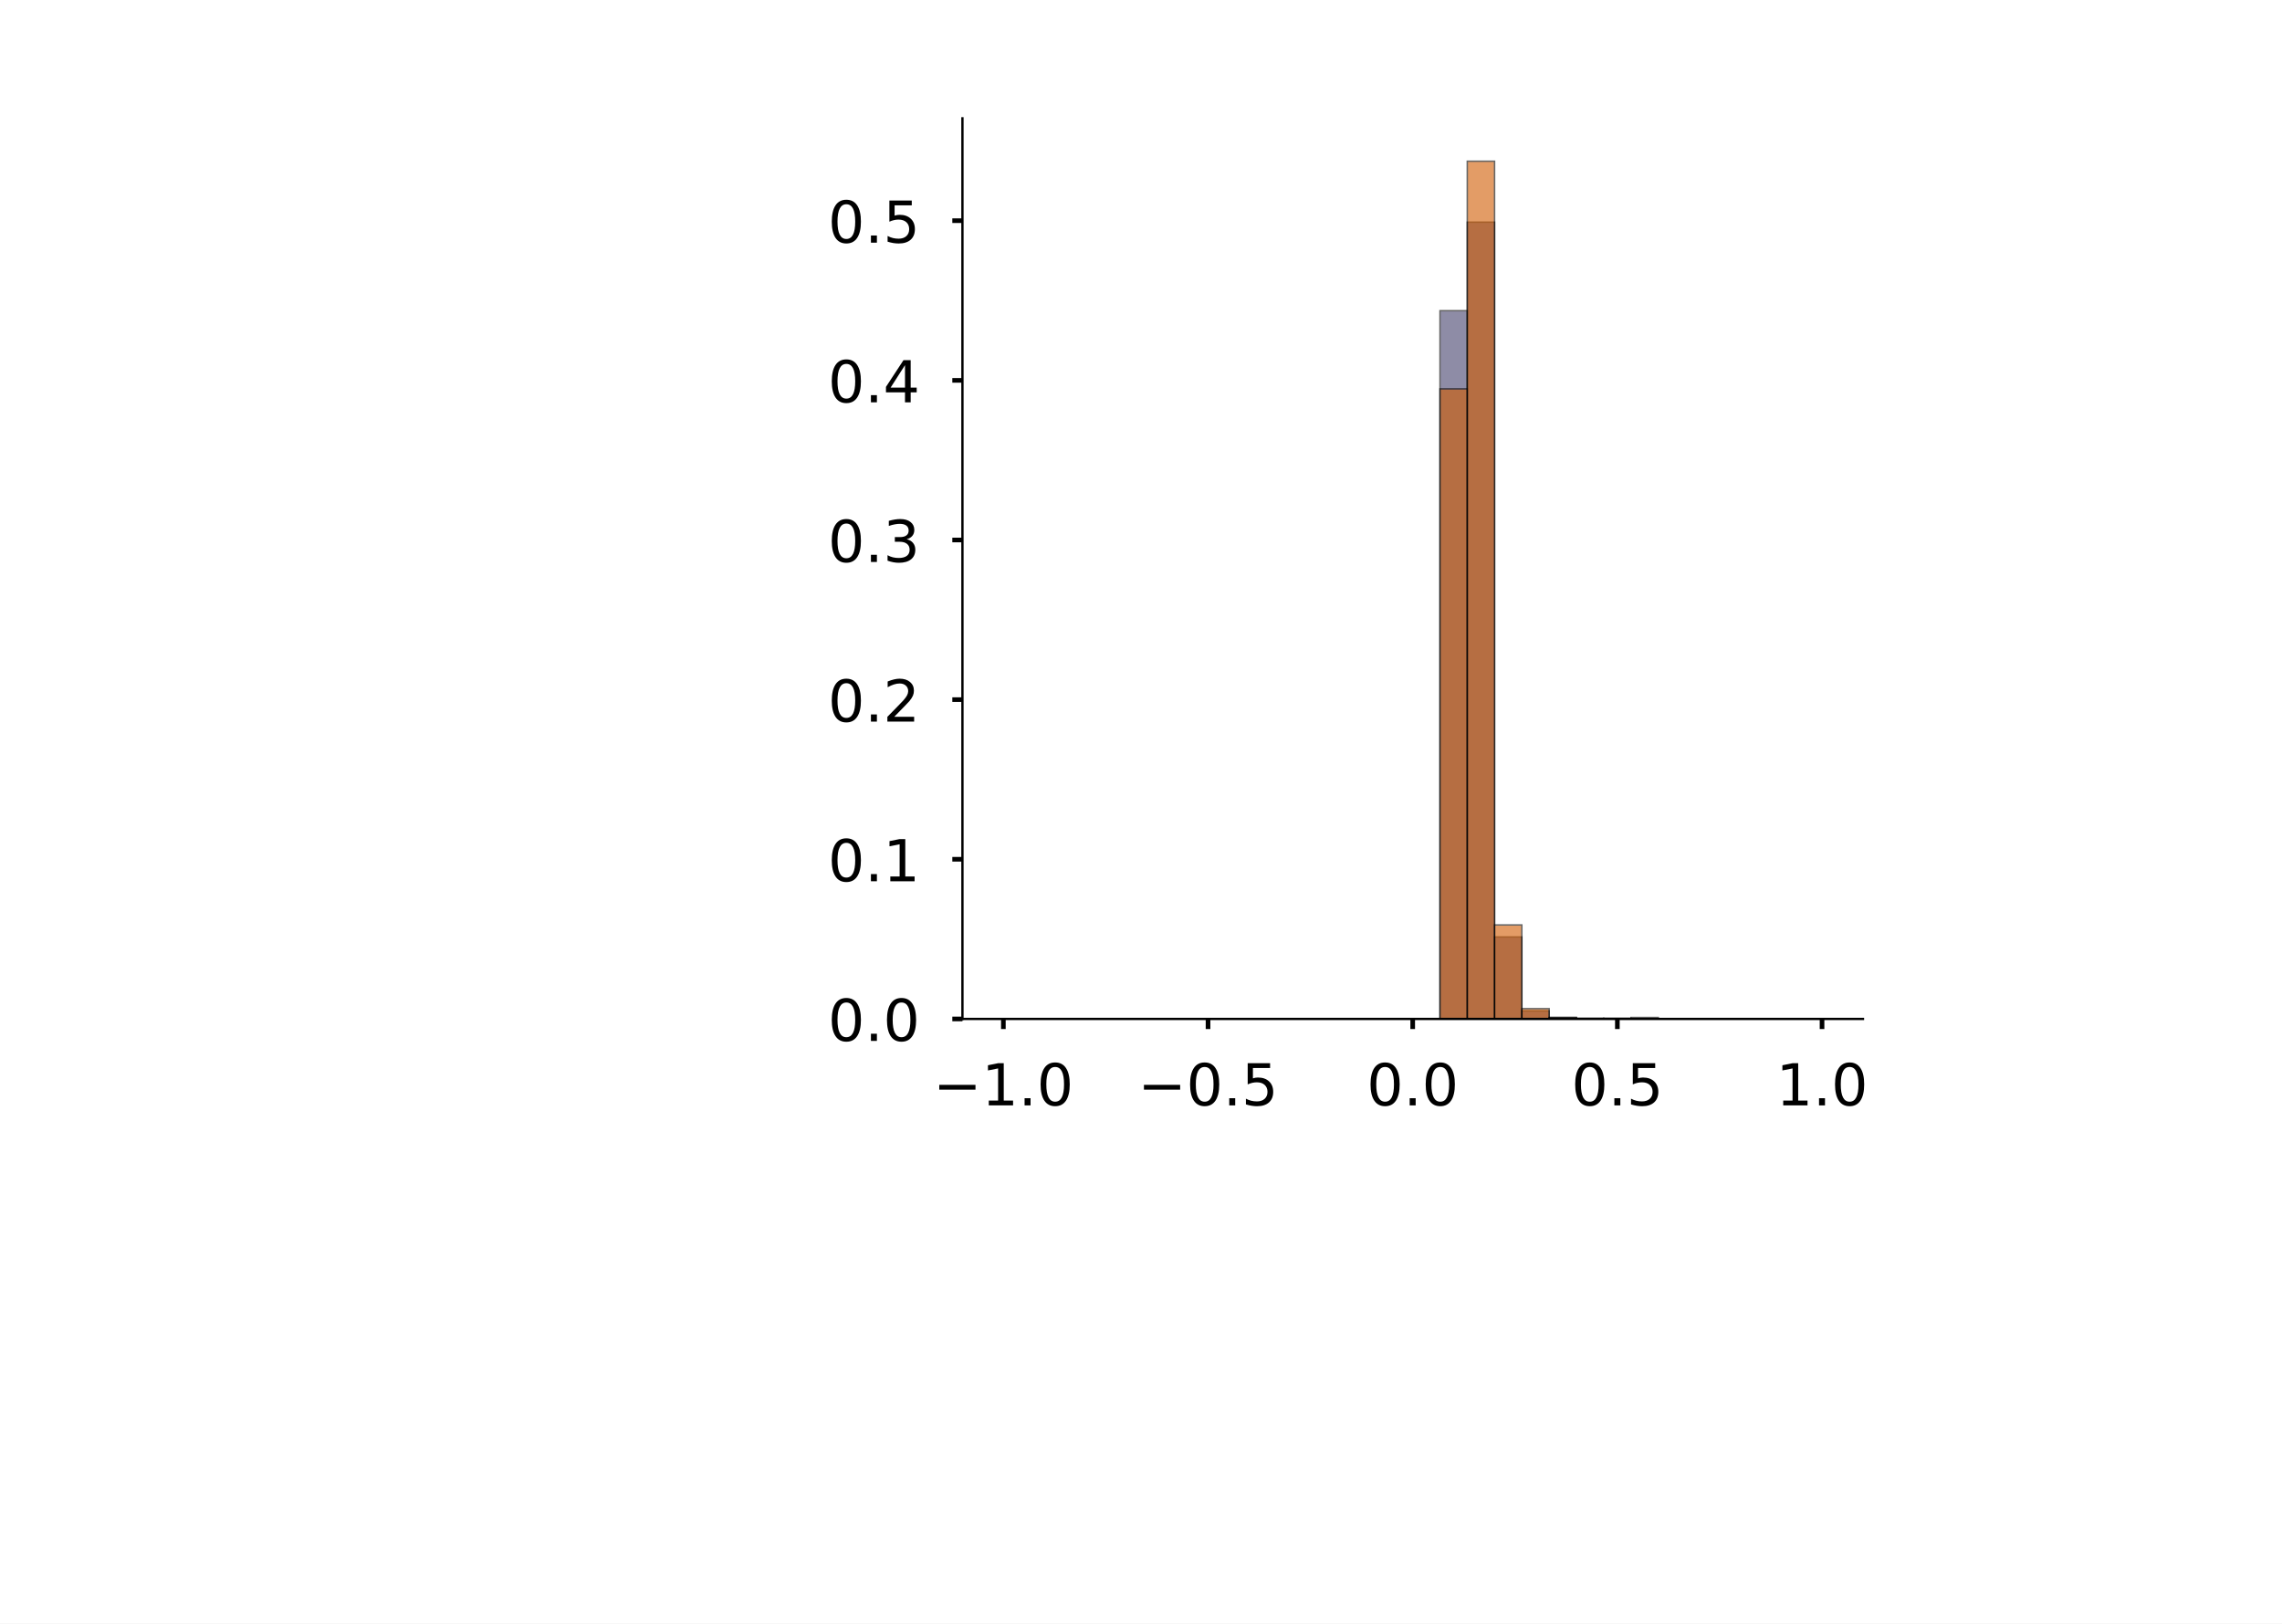
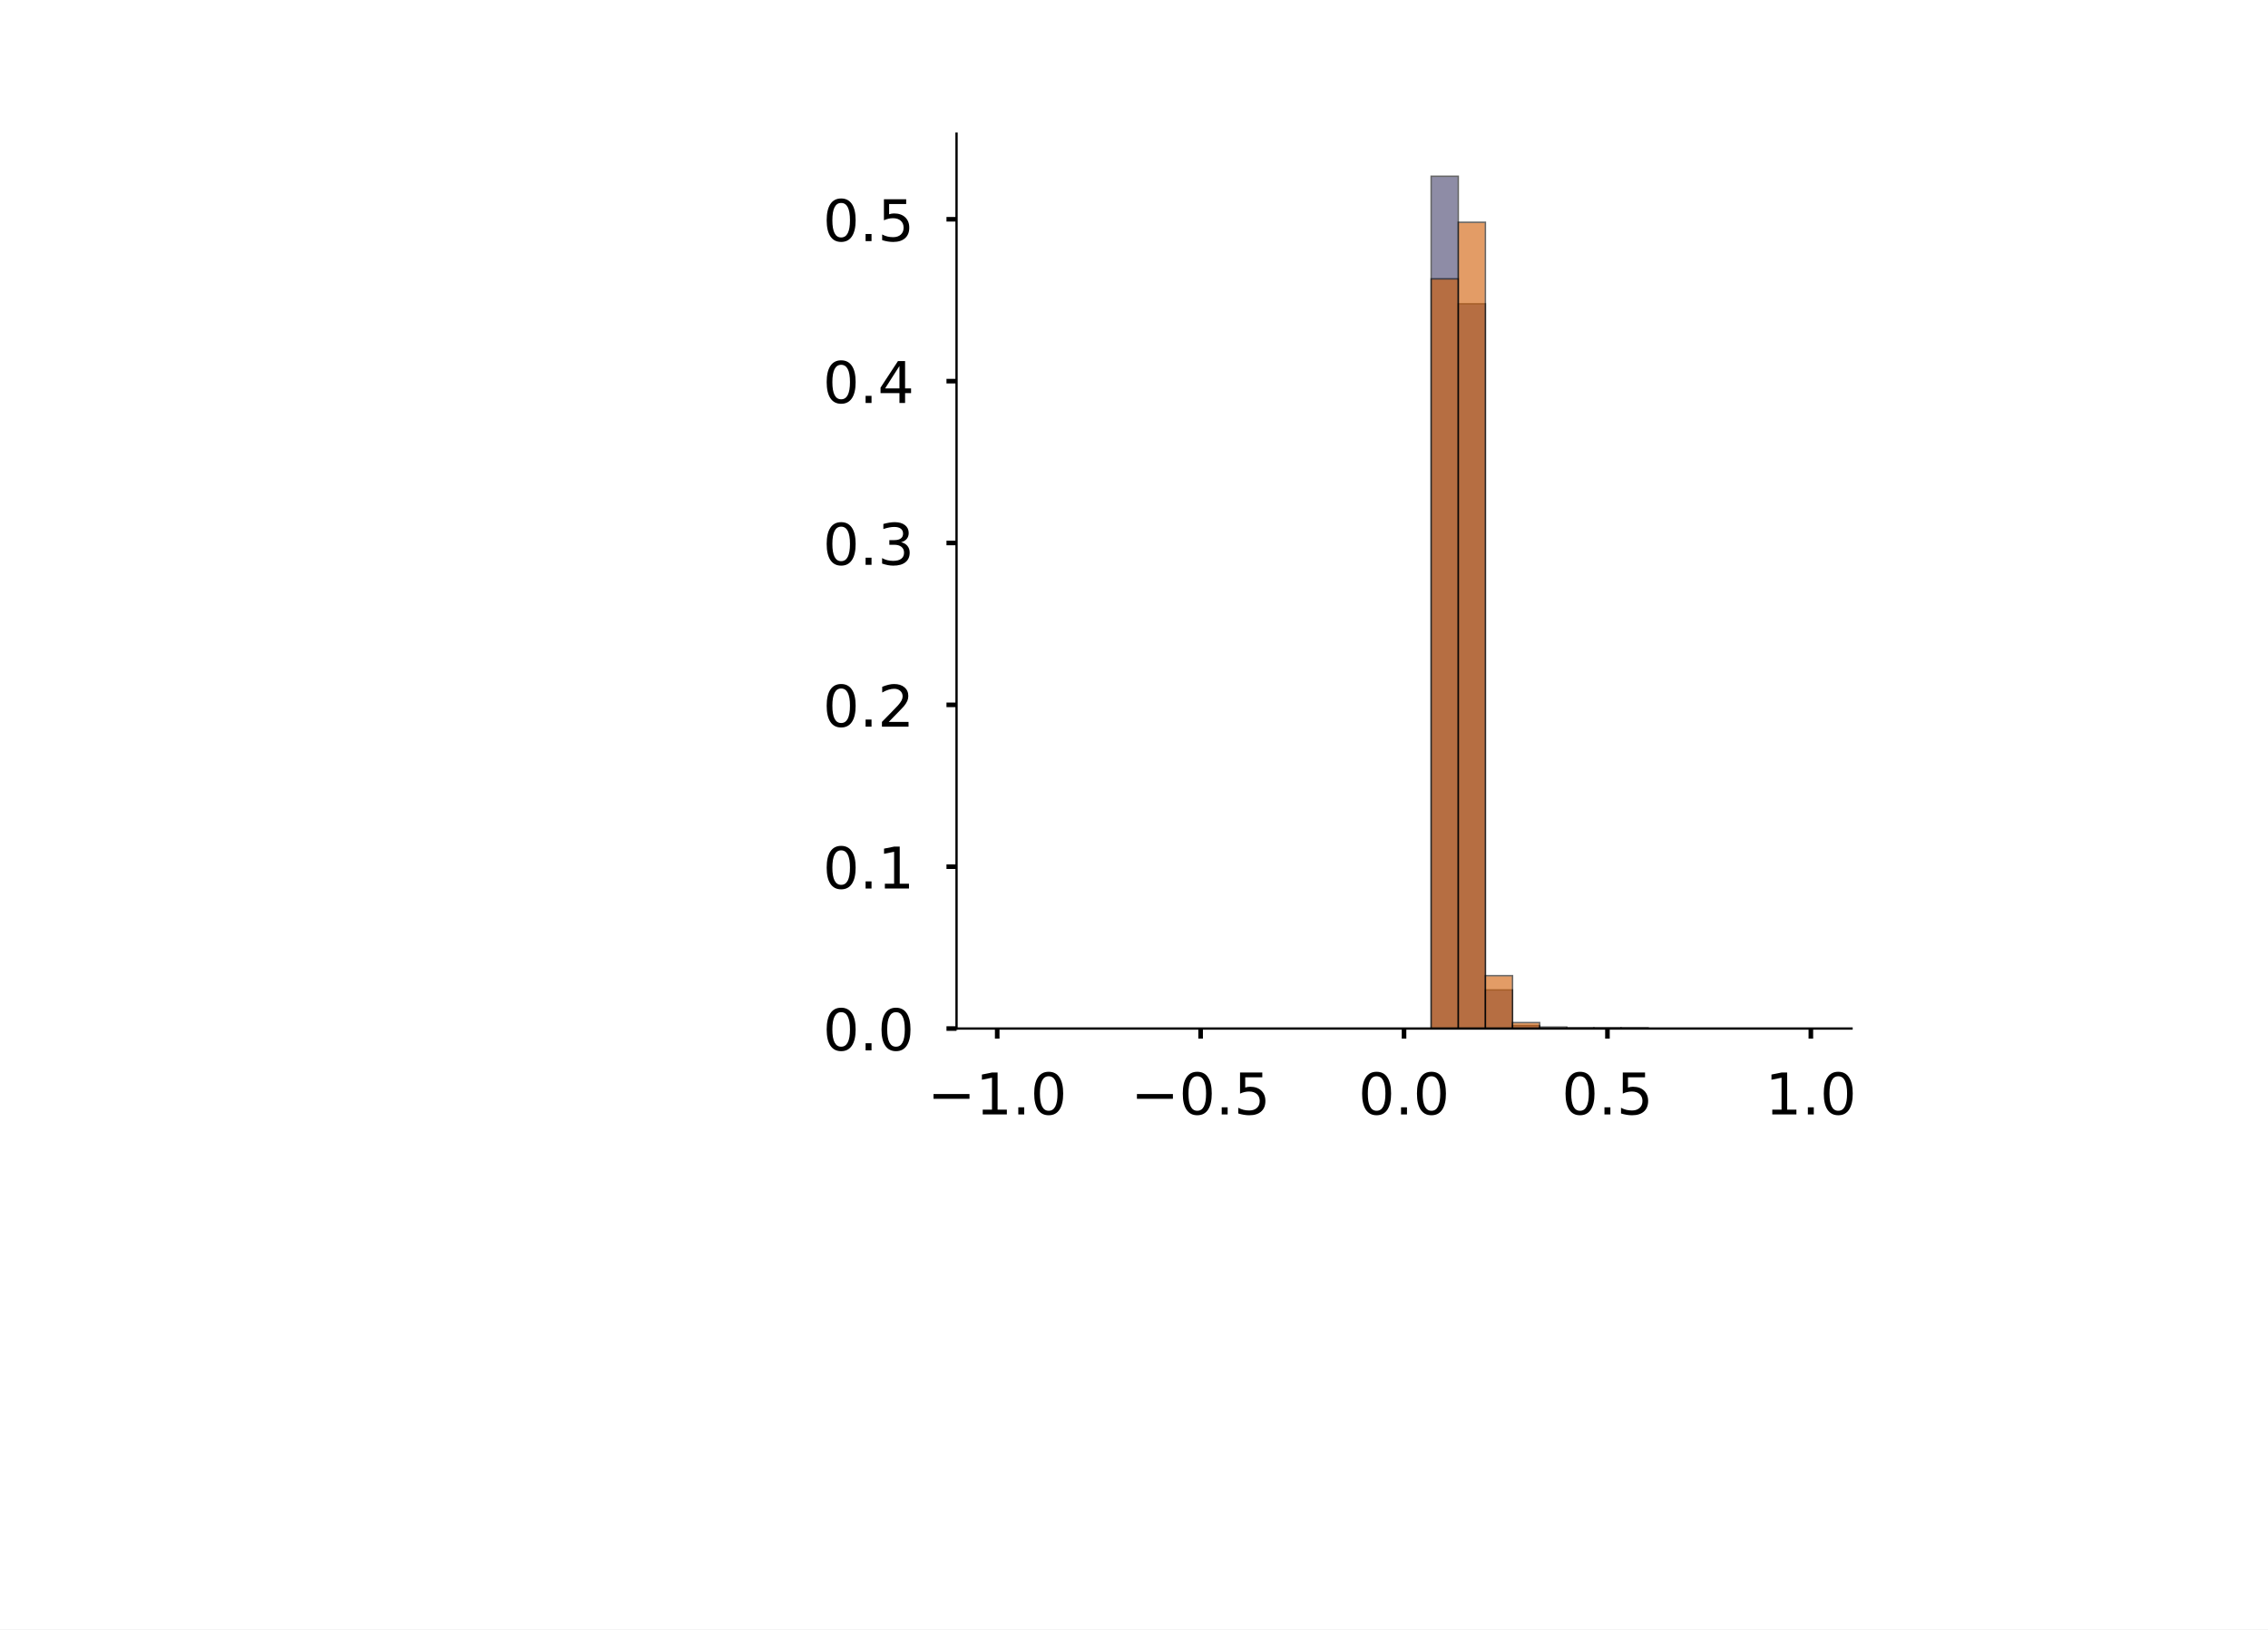
- <svg xmlns="http://www.w3.org/2000/svg" xmlns:xlink="http://www.w3.org/1999/xlink" height="561.46pt" version="1.1" viewBox="0 0 789.209 561.46" width="789.209pt">
+ <svg xmlns="http://www.w3.org/2000/svg" xmlns:xlink="http://www.w3.org/1999/xlink" height="567.057pt" version="1.1" viewBox="0 0 789.209 567.057" width="789.209pt">
  <defs>
    <style type="text/css">
*{stroke-linecap:butt;stroke-linejoin:round;}
  </style>
  </defs>
  <g id="figure_1">
    <g id="patch_1">
-       <path d="M 0 561.46  L 789.209 561.46  L 789.209 -0  L 0 -0  z " style="fill:#ffffff;" />
+       <path d="M 0 567.057  L 789.209 567.057  L 789.209 0  L 0 0  z " style="fill:#ffffff;" />
    </g>
    <g id="axes_1">
      <g id="patch_2">
-         <path d="M 332.85 352.36  L 644.29 352.36  L 644.29 40.92  L 332.85 40.92  z " style="fill:#ffffff;" />
+         <path d="M 332.85 357.957  L 644.29 357.957  L 644.29 46.517  L 332.85 46.517  z " style="fill:#ffffff;" />
      </g>
      <g id="patch_3">
-         <path clip-path="url(#p5140c2d9c1)" d="M 347.006 352.36  L 356.444 352.36  L 356.444 352.36  L 347.006 352.36  z " style="fill:#43406b;opacity:0.6;stroke:#000000;stroke-linejoin:miter;stroke-width:0.5;" />
+         <path clip-path="url(#p8afbcb31e1)" d="M 347.006 357.957  L 356.444 357.957  L 356.444 357.957  L 347.006 357.957  z " style="fill:#43406b;opacity:0.6;stroke:#000000;stroke-linejoin:miter;stroke-width:0.5;" />
      </g>
      <g id="patch_4">
-         <path clip-path="url(#p5140c2d9c1)" d="M 356.444 352.36  L 365.882 352.36  L 365.882 352.36  L 356.444 352.36  z " style="fill:#43406b;opacity:0.6;stroke:#000000;stroke-linejoin:miter;stroke-width:0.5;" />
+         <path clip-path="url(#p8afbcb31e1)" d="M 356.444 357.957  L 365.882 357.957  L 365.882 357.957  L 356.444 357.957  z " style="fill:#43406b;opacity:0.6;stroke:#000000;stroke-linejoin:miter;stroke-width:0.5;" />
      </g>
      <g id="patch_5">
-         <path clip-path="url(#p5140c2d9c1)" d="M 365.882 352.36  L 375.319 352.36  L 375.319 352.36  L 365.882 352.36  z " style="fill:#43406b;opacity:0.6;stroke:#000000;stroke-linejoin:miter;stroke-width:0.5;" />
+         <path clip-path="url(#p8afbcb31e1)" d="M 365.882 357.957  L 375.319 357.957  L 375.319 357.957  L 365.882 357.957  z " style="fill:#43406b;opacity:0.6;stroke:#000000;stroke-linejoin:miter;stroke-width:0.5;" />
      </g>
      <g id="patch_6">
-         <path clip-path="url(#p5140c2d9c1)" d="M 375.319 352.36  L 384.757 352.36  L 384.757 352.36  L 375.319 352.36  z " style="fill:#43406b;opacity:0.6;stroke:#000000;stroke-linejoin:miter;stroke-width:0.5;" />
+         <path clip-path="url(#p8afbcb31e1)" d="M 375.319 357.957  L 384.757 357.957  L 384.757 357.957  L 375.319 357.957  z " style="fill:#43406b;opacity:0.6;stroke:#000000;stroke-linejoin:miter;stroke-width:0.5;" />
      </g>
      <g id="patch_7">
-         <path clip-path="url(#p5140c2d9c1)" d="M 384.757 352.36  L 394.194 352.36  L 394.194 352.36  L 384.757 352.36  z " style="fill:#43406b;opacity:0.6;stroke:#000000;stroke-linejoin:miter;stroke-width:0.5;" />
+         <path clip-path="url(#p8afbcb31e1)" d="M 384.757 357.957  L 394.194 357.957  L 394.194 357.957  L 384.757 357.957  z " style="fill:#43406b;opacity:0.6;stroke:#000000;stroke-linejoin:miter;stroke-width:0.5;" />
      </g>
      <g id="patch_8">
-         <path clip-path="url(#p5140c2d9c1)" d="M 394.194 352.36  L 403.632 352.36  L 403.632 352.36  L 394.194 352.36  z " style="fill:#43406b;opacity:0.6;stroke:#000000;stroke-linejoin:miter;stroke-width:0.5;" />
+         <path clip-path="url(#p8afbcb31e1)" d="M 394.194 357.957  L 403.632 357.957  L 403.632 357.957  L 394.194 357.957  z " style="fill:#43406b;opacity:0.6;stroke:#000000;stroke-linejoin:miter;stroke-width:0.5;" />
      </g>
      <g id="patch_9">
-         <path clip-path="url(#p5140c2d9c1)" d="M 403.632 352.36  L 413.069 352.36  L 413.069 352.36  L 403.632 352.36  z " style="fill:#43406b;opacity:0.6;stroke:#000000;stroke-linejoin:miter;stroke-width:0.5;" />
+         <path clip-path="url(#p8afbcb31e1)" d="M 403.632 357.957  L 413.069 357.957  L 413.069 357.957  L 403.632 357.957  z " style="fill:#43406b;opacity:0.6;stroke:#000000;stroke-linejoin:miter;stroke-width:0.5;" />
      </g>
      <g id="patch_10">
-         <path clip-path="url(#p5140c2d9c1)" d="M 413.069 352.36  L 422.507 352.36  L 422.507 352.36  L 413.069 352.36  z " style="fill:#43406b;opacity:0.6;stroke:#000000;stroke-linejoin:miter;stroke-width:0.5;" />
+         <path clip-path="url(#p8afbcb31e1)" d="M 413.069 357.957  L 422.507 357.957  L 422.507 357.957  L 413.069 357.957  z " style="fill:#43406b;opacity:0.6;stroke:#000000;stroke-linejoin:miter;stroke-width:0.5;" />
      </g>
      <g id="patch_11">
-         <path clip-path="url(#p5140c2d9c1)" d="M 422.507 352.36  L 431.945 352.36  L 431.945 352.36  L 422.507 352.36  z " style="fill:#43406b;opacity:0.6;stroke:#000000;stroke-linejoin:miter;stroke-width:0.5;" />
+         <path clip-path="url(#p8afbcb31e1)" d="M 422.507 357.957  L 431.945 357.957  L 431.945 357.957  L 422.507 357.957  z " style="fill:#43406b;opacity:0.6;stroke:#000000;stroke-linejoin:miter;stroke-width:0.5;" />
      </g>
      <g id="patch_12">
-         <path clip-path="url(#p5140c2d9c1)" d="M 431.945 352.36  L 441.382 352.36  L 441.382 352.36  L 431.945 352.36  z " style="fill:#43406b;opacity:0.6;stroke:#000000;stroke-linejoin:miter;stroke-width:0.5;" />
+         <path clip-path="url(#p8afbcb31e1)" d="M 431.945 357.957  L 441.382 357.957  L 441.382 357.957  L 431.945 357.957  z " style="fill:#43406b;opacity:0.6;stroke:#000000;stroke-linejoin:miter;stroke-width:0.5;" />
      </g>
      <g id="patch_13">
-         <path clip-path="url(#p5140c2d9c1)" d="M 441.382 352.36  L 450.82 352.36  L 450.82 352.36  L 441.382 352.36  z " style="fill:#43406b;opacity:0.6;stroke:#000000;stroke-linejoin:miter;stroke-width:0.5;" />
+         <path clip-path="url(#p8afbcb31e1)" d="M 441.382 357.957  L 450.82 357.957  L 450.82 357.957  L 441.382 357.957  z " style="fill:#43406b;opacity:0.6;stroke:#000000;stroke-linejoin:miter;stroke-width:0.5;" />
      </g>
      <g id="patch_14">
-         <path clip-path="url(#p5140c2d9c1)" d="M 450.82 352.36  L 460.257 352.36  L 460.257 352.36  L 450.82 352.36  z " style="fill:#43406b;opacity:0.6;stroke:#000000;stroke-linejoin:miter;stroke-width:0.5;" />
+         <path clip-path="url(#p8afbcb31e1)" d="M 450.82 357.957  L 460.257 357.957  L 460.257 357.957  L 450.82 357.957  z " style="fill:#43406b;opacity:0.6;stroke:#000000;stroke-linejoin:miter;stroke-width:0.5;" />
      </g>
      <g id="patch_15">
-         <path clip-path="url(#p5140c2d9c1)" d="M 460.257 352.36  L 469.695 352.36  L 469.695 352.36  L 460.257 352.36  z " style="fill:#43406b;opacity:0.6;stroke:#000000;stroke-linejoin:miter;stroke-width:0.5;" />
+         <path clip-path="url(#p8afbcb31e1)" d="M 460.257 357.957  L 469.695 357.957  L 469.695 357.957  L 460.257 357.957  z " style="fill:#43406b;opacity:0.6;stroke:#000000;stroke-linejoin:miter;stroke-width:0.5;" />
      </g>
      <g id="patch_16">
-         <path clip-path="url(#p5140c2d9c1)" d="M 469.695 352.36  L 479.132 352.36  L 479.132 352.36  L 469.695 352.36  z " style="fill:#43406b;opacity:0.6;stroke:#000000;stroke-linejoin:miter;stroke-width:0.5;" />
+         <path clip-path="url(#p8afbcb31e1)" d="M 469.695 357.957  L 479.132 357.957  L 479.132 357.957  L 469.695 357.957  z " style="fill:#43406b;opacity:0.6;stroke:#000000;stroke-linejoin:miter;stroke-width:0.5;" />
      </g>
      <g id="patch_17">
-         <path clip-path="url(#p5140c2d9c1)" d="M 479.132 352.36  L 488.57 352.36  L 488.57 352.36  L 479.132 352.36  z " style="fill:#43406b;opacity:0.6;stroke:#000000;stroke-linejoin:miter;stroke-width:0.5;" />
+         <path clip-path="url(#p8afbcb31e1)" d="M 479.132 357.957  L 488.57 357.957  L 488.57 357.957  L 479.132 357.957  z " style="fill:#43406b;opacity:0.6;stroke:#000000;stroke-linejoin:miter;stroke-width:0.5;" />
      </g>
      <g id="patch_18">
-         <path clip-path="url(#p5140c2d9c1)" d="M 488.57 352.36  L 498.008 352.36  L 498.008 352.36  L 488.57 352.36  z " style="fill:#43406b;opacity:0.6;stroke:#000000;stroke-linejoin:miter;stroke-width:0.5;" />
+         <path clip-path="url(#p8afbcb31e1)" d="M 488.57 357.957  L 498.008 357.957  L 498.008 357.957  L 488.57 357.957  z " style="fill:#43406b;opacity:0.6;stroke:#000000;stroke-linejoin:miter;stroke-width:0.5;" />
      </g>
      <g id="patch_19">
-         <path clip-path="url(#p5140c2d9c1)" d="M 498.008 352.36  L 507.445 352.36  L 507.445 107.441  L 498.008 107.441  z " style="fill:#43406b;opacity:0.6;stroke:#000000;stroke-linejoin:miter;stroke-width:0.5;" />
+         <path clip-path="url(#p8afbcb31e1)" d="M 498.008 357.957  L 507.445 357.957  L 507.445 61.348  L 498.008 61.348  z " style="fill:#43406b;opacity:0.6;stroke:#000000;stroke-linejoin:miter;stroke-width:0.5;" />
      </g>
      <g id="patch_20">
-         <path clip-path="url(#p5140c2d9c1)" d="M 507.445 352.36  L 516.883 352.36  L 516.883 76.826  L 507.445 76.826  z " style="fill:#43406b;opacity:0.6;stroke:#000000;stroke-linejoin:miter;stroke-width:0.5;" />
+         <path clip-path="url(#p8afbcb31e1)" d="M 507.445 357.957  L 516.883 357.957  L 516.883 105.749  L 507.445 105.749  z " style="fill:#43406b;opacity:0.6;stroke:#000000;stroke-linejoin:miter;stroke-width:0.5;" />
      </g>
      <g id="patch_21">
-         <path clip-path="url(#p5140c2d9c1)" d="M 516.883 352.36  L 526.32 352.36  L 526.32 324.022  L 516.883 324.022  z " style="fill:#43406b;opacity:0.6;stroke:#000000;stroke-linejoin:miter;stroke-width:0.5;" />
+         <path clip-path="url(#p8afbcb31e1)" d="M 516.883 357.957  L 526.32 357.957  L 526.32 344.533  L 516.883 344.533  z " style="fill:#43406b;opacity:0.6;stroke:#000000;stroke-linejoin:miter;stroke-width:0.5;" />
      </g>
      <g id="patch_22">
-         <path clip-path="url(#p5140c2d9c1)" d="M 526.32 352.36  L 535.758 352.36  L 535.758 349.577  L 526.32 349.577  z " style="fill:#43406b;opacity:0.6;stroke:#000000;stroke-linejoin:miter;stroke-width:0.5;" />
+         <path clip-path="url(#p8afbcb31e1)" d="M 526.32 357.957  L 535.758 357.957  L 535.758 356.924  L 526.32 356.924  z " style="fill:#43406b;opacity:0.6;stroke:#000000;stroke-linejoin:miter;stroke-width:0.5;" />
      </g>
      <g id="patch_23">
-         <path clip-path="url(#p5140c2d9c1)" d="M 535.758 352.36  L 545.195 352.36  L 545.195 351.854  L 535.758 351.854  z " style="fill:#43406b;opacity:0.6;stroke:#000000;stroke-linejoin:miter;stroke-width:0.5;" />
+         <path clip-path="url(#p8afbcb31e1)" d="M 535.758 357.957  L 545.195 357.957  L 545.195 357.957  L 535.758 357.957  z " style="fill:#43406b;opacity:0.6;stroke:#000000;stroke-linejoin:miter;stroke-width:0.5;" />
      </g>
      <g id="patch_24">
-         <path clip-path="url(#p5140c2d9c1)" d="M 545.195 352.36  L 554.633 352.36  L 554.633 352.36  L 545.195 352.36  z " style="fill:#43406b;opacity:0.6;stroke:#000000;stroke-linejoin:miter;stroke-width:0.5;" />
+         <path clip-path="url(#p8afbcb31e1)" d="M 545.195 357.957  L 554.633 357.957  L 554.633 357.957  L 545.195 357.957  z " style="fill:#43406b;opacity:0.6;stroke:#000000;stroke-linejoin:miter;stroke-width:0.5;" />
      </g>
      <g id="patch_25">
-         <path clip-path="url(#p5140c2d9c1)" d="M 554.633 352.36  L 564.071 352.36  L 564.071 352.36  L 554.633 352.36  z " style="fill:#43406b;opacity:0.6;stroke:#000000;stroke-linejoin:miter;stroke-width:0.5;" />
+         <path clip-path="url(#p8afbcb31e1)" d="M 554.633 357.957  L 564.071 357.957  L 564.071 357.957  L 554.633 357.957  z " style="fill:#43406b;opacity:0.6;stroke:#000000;stroke-linejoin:miter;stroke-width:0.5;" />
      </g>
      <g id="patch_26">
-         <path clip-path="url(#p5140c2d9c1)" d="M 564.071 352.36  L 573.508 352.36  L 573.508 352.36  L 564.071 352.36  z " style="fill:#43406b;opacity:0.6;stroke:#000000;stroke-linejoin:miter;stroke-width:0.5;" />
+         <path clip-path="url(#p8afbcb31e1)" d="M 564.071 357.957  L 573.508 357.957  L 573.508 357.957  L 564.071 357.957  z " style="fill:#43406b;opacity:0.6;stroke:#000000;stroke-linejoin:miter;stroke-width:0.5;" />
      </g>
      <g id="patch_27">
-         <path clip-path="url(#p5140c2d9c1)" d="M 573.508 352.36  L 582.946 352.36  L 582.946 352.36  L 573.508 352.36  z " style="fill:#43406b;opacity:0.6;stroke:#000000;stroke-linejoin:miter;stroke-width:0.5;" />
+         <path clip-path="url(#p8afbcb31e1)" d="M 573.508 357.957  L 582.946 357.957  L 582.946 357.957  L 573.508 357.957  z " style="fill:#43406b;opacity:0.6;stroke:#000000;stroke-linejoin:miter;stroke-width:0.5;" />
      </g>
      <g id="patch_28">
-         <path clip-path="url(#p5140c2d9c1)" d="M 582.946 352.36  L 592.383 352.36  L 592.383 352.36  L 582.946 352.36  z " style="fill:#43406b;opacity:0.6;stroke:#000000;stroke-linejoin:miter;stroke-width:0.5;" />
+         <path clip-path="url(#p8afbcb31e1)" d="M 582.946 357.957  L 592.383 357.957  L 592.383 357.957  L 582.946 357.957  z " style="fill:#43406b;opacity:0.6;stroke:#000000;stroke-linejoin:miter;stroke-width:0.5;" />
      </g>
      <g id="patch_29">
-         <path clip-path="url(#p5140c2d9c1)" d="M 592.383 352.36  L 601.821 352.36  L 601.821 352.36  L 592.383 352.36  z " style="fill:#43406b;opacity:0.6;stroke:#000000;stroke-linejoin:miter;stroke-width:0.5;" />
+         <path clip-path="url(#p8afbcb31e1)" d="M 592.383 357.957  L 601.821 357.957  L 601.821 357.957  L 592.383 357.957  z " style="fill:#43406b;opacity:0.6;stroke:#000000;stroke-linejoin:miter;stroke-width:0.5;" />
      </g>
      <g id="patch_30">
-         <path clip-path="url(#p5140c2d9c1)" d="M 601.821 352.36  L 611.258 352.36  L 611.258 352.36  L 601.821 352.36  z " style="fill:#43406b;opacity:0.6;stroke:#000000;stroke-linejoin:miter;stroke-width:0.5;" />
+         <path clip-path="url(#p8afbcb31e1)" d="M 601.821 357.957  L 611.258 357.957  L 611.258 357.957  L 601.821 357.957  z " style="fill:#43406b;opacity:0.6;stroke:#000000;stroke-linejoin:miter;stroke-width:0.5;" />
      </g>
      <g id="patch_31">
-         <path clip-path="url(#p5140c2d9c1)" d="M 611.258 352.36  L 620.696 352.36  L 620.696 352.36  L 611.258 352.36  z " style="fill:#43406b;opacity:0.6;stroke:#000000;stroke-linejoin:miter;stroke-width:0.5;" />
+         <path clip-path="url(#p8afbcb31e1)" d="M 611.258 357.957  L 620.696 357.957  L 620.696 357.957  L 611.258 357.957  z " style="fill:#43406b;opacity:0.6;stroke:#000000;stroke-linejoin:miter;stroke-width:0.5;" />
      </g>
      <g id="patch_32">
-         <path clip-path="url(#p5140c2d9c1)" d="M 620.696 352.36  L 630.134 352.36  L 630.134 352.36  L 620.696 352.36  z " style="fill:#43406b;opacity:0.6;stroke:#000000;stroke-linejoin:miter;stroke-width:0.5;" />
+         <path clip-path="url(#p8afbcb31e1)" d="M 620.696 357.957  L 630.134 357.957  L 630.134 357.957  L 620.696 357.957  z " style="fill:#43406b;opacity:0.6;stroke:#000000;stroke-linejoin:miter;stroke-width:0.5;" />
      </g>
      <g id="patch_33">
-         <path clip-path="url(#p5140c2d9c1)" d="M 347.006 352.36  L 356.444 352.36  L 356.444 352.36  L 347.006 352.36  z " style="fill:#d15a00;opacity:0.6;stroke:#000000;stroke-linejoin:miter;stroke-width:0.5;" />
+         <path clip-path="url(#p8afbcb31e1)" d="M 347.006 357.957  L 356.444 357.957  L 356.444 357.957  L 347.006 357.957  z " style="fill:#d15a00;opacity:0.6;stroke:#000000;stroke-linejoin:miter;stroke-width:0.5;" />
      </g>
      <g id="patch_34">
-         <path clip-path="url(#p5140c2d9c1)" d="M 356.444 352.36  L 365.882 352.36  L 365.882 352.36  L 356.444 352.36  z " style="fill:#d15a00;opacity:0.6;stroke:#000000;stroke-linejoin:miter;stroke-width:0.5;" />
+         <path clip-path="url(#p8afbcb31e1)" d="M 356.444 357.957  L 365.882 357.957  L 365.882 357.957  L 356.444 357.957  z " style="fill:#d15a00;opacity:0.6;stroke:#000000;stroke-linejoin:miter;stroke-width:0.5;" />
      </g>
      <g id="patch_35">
-         <path clip-path="url(#p5140c2d9c1)" d="M 365.882 352.36  L 375.319 352.36  L 375.319 352.36  L 365.882 352.36  z " style="fill:#d15a00;opacity:0.6;stroke:#000000;stroke-linejoin:miter;stroke-width:0.5;" />
+         <path clip-path="url(#p8afbcb31e1)" d="M 365.882 357.957  L 375.319 357.957  L 375.319 357.957  L 365.882 357.957  z " style="fill:#d15a00;opacity:0.6;stroke:#000000;stroke-linejoin:miter;stroke-width:0.5;" />
      </g>
      <g id="patch_36">
-         <path clip-path="url(#p5140c2d9c1)" d="M 375.319 352.36  L 384.757 352.36  L 384.757 352.36  L 375.319 352.36  z " style="fill:#d15a00;opacity:0.6;stroke:#000000;stroke-linejoin:miter;stroke-width:0.5;" />
+         <path clip-path="url(#p8afbcb31e1)" d="M 375.319 357.957  L 384.757 357.957  L 384.757 357.957  L 375.319 357.957  z " style="fill:#d15a00;opacity:0.6;stroke:#000000;stroke-linejoin:miter;stroke-width:0.5;" />
      </g>
      <g id="patch_37">
-         <path clip-path="url(#p5140c2d9c1)" d="M 384.757 352.36  L 394.194 352.36  L 394.194 352.36  L 384.757 352.36  z " style="fill:#d15a00;opacity:0.6;stroke:#000000;stroke-linejoin:miter;stroke-width:0.5;" />
+         <path clip-path="url(#p8afbcb31e1)" d="M 384.757 357.957  L 394.194 357.957  L 394.194 357.957  L 384.757 357.957  z " style="fill:#d15a00;opacity:0.6;stroke:#000000;stroke-linejoin:miter;stroke-width:0.5;" />
      </g>
      <g id="patch_38">
-         <path clip-path="url(#p5140c2d9c1)" d="M 394.194 352.36  L 403.632 352.36  L 403.632 352.36  L 394.194 352.36  z " style="fill:#d15a00;opacity:0.6;stroke:#000000;stroke-linejoin:miter;stroke-width:0.5;" />
+         <path clip-path="url(#p8afbcb31e1)" d="M 394.194 357.957  L 403.632 357.957  L 403.632 357.957  L 394.194 357.957  z " style="fill:#d15a00;opacity:0.6;stroke:#000000;stroke-linejoin:miter;stroke-width:0.5;" />
      </g>
      <g id="patch_39">
-         <path clip-path="url(#p5140c2d9c1)" d="M 403.632 352.36  L 413.069 352.36  L 413.069 352.36  L 403.632 352.36  z " style="fill:#d15a00;opacity:0.6;stroke:#000000;stroke-linejoin:miter;stroke-width:0.5;" />
+         <path clip-path="url(#p8afbcb31e1)" d="M 403.632 357.957  L 413.069 357.957  L 413.069 357.957  L 403.632 357.957  z " style="fill:#d15a00;opacity:0.6;stroke:#000000;stroke-linejoin:miter;stroke-width:0.5;" />
      </g>
      <g id="patch_40">
-         <path clip-path="url(#p5140c2d9c1)" d="M 413.069 352.36  L 422.507 352.36  L 422.507 352.36  L 413.069 352.36  z " style="fill:#d15a00;opacity:0.6;stroke:#000000;stroke-linejoin:miter;stroke-width:0.5;" />
+         <path clip-path="url(#p8afbcb31e1)" d="M 413.069 357.957  L 422.507 357.957  L 422.507 357.957  L 413.069 357.957  z " style="fill:#d15a00;opacity:0.6;stroke:#000000;stroke-linejoin:miter;stroke-width:0.5;" />
      </g>
      <g id="patch_41">
-         <path clip-path="url(#p5140c2d9c1)" d="M 422.507 352.36  L 431.945 352.36  L 431.945 352.36  L 422.507 352.36  z " style="fill:#d15a00;opacity:0.6;stroke:#000000;stroke-linejoin:miter;stroke-width:0.5;" />
+         <path clip-path="url(#p8afbcb31e1)" d="M 422.507 357.957  L 431.945 357.957  L 431.945 357.957  L 422.507 357.957  z " style="fill:#d15a00;opacity:0.6;stroke:#000000;stroke-linejoin:miter;stroke-width:0.5;" />
      </g>
      <g id="patch_42">
-         <path clip-path="url(#p5140c2d9c1)" d="M 431.945 352.36  L 441.382 352.36  L 441.382 352.36  L 431.945 352.36  z " style="fill:#d15a00;opacity:0.6;stroke:#000000;stroke-linejoin:miter;stroke-width:0.5;" />
+         <path clip-path="url(#p8afbcb31e1)" d="M 431.945 357.957  L 441.382 357.957  L 441.382 357.957  L 431.945 357.957  z " style="fill:#d15a00;opacity:0.6;stroke:#000000;stroke-linejoin:miter;stroke-width:0.5;" />
      </g>
      <g id="patch_43">
-         <path clip-path="url(#p5140c2d9c1)" d="M 441.382 352.36  L 450.82 352.36  L 450.82 352.36  L 441.382 352.36  z " style="fill:#d15a00;opacity:0.6;stroke:#000000;stroke-linejoin:miter;stroke-width:0.5;" />
+         <path clip-path="url(#p8afbcb31e1)" d="M 441.382 357.957  L 450.82 357.957  L 450.82 357.957  L 441.382 357.957  z " style="fill:#d15a00;opacity:0.6;stroke:#000000;stroke-linejoin:miter;stroke-width:0.5;" />
      </g>
      <g id="patch_44">
-         <path clip-path="url(#p5140c2d9c1)" d="M 450.82 352.36  L 460.257 352.36  L 460.257 352.36  L 450.82 352.36  z " style="fill:#d15a00;opacity:0.6;stroke:#000000;stroke-linejoin:miter;stroke-width:0.5;" />
+         <path clip-path="url(#p8afbcb31e1)" d="M 450.82 357.957  L 460.257 357.957  L 460.257 357.957  L 450.82 357.957  z " style="fill:#d15a00;opacity:0.6;stroke:#000000;stroke-linejoin:miter;stroke-width:0.5;" />
      </g>
      <g id="patch_45">
-         <path clip-path="url(#p5140c2d9c1)" d="M 460.257 352.36  L 469.695 352.36  L 469.695 352.36  L 460.257 352.36  z " style="fill:#d15a00;opacity:0.6;stroke:#000000;stroke-linejoin:miter;stroke-width:0.5;" />
+         <path clip-path="url(#p8afbcb31e1)" d="M 460.257 357.957  L 469.695 357.957  L 469.695 357.957  L 460.257 357.957  z " style="fill:#d15a00;opacity:0.6;stroke:#000000;stroke-linejoin:miter;stroke-width:0.5;" />
      </g>
      <g id="patch_46">
-         <path clip-path="url(#p5140c2d9c1)" d="M 469.695 352.36  L 479.132 352.36  L 479.132 352.36  L 469.695 352.36  z " style="fill:#d15a00;opacity:0.6;stroke:#000000;stroke-linejoin:miter;stroke-width:0.5;" />
+         <path clip-path="url(#p8afbcb31e1)" d="M 469.695 357.957  L 479.132 357.957  L 479.132 357.957  L 469.695 357.957  z " style="fill:#d15a00;opacity:0.6;stroke:#000000;stroke-linejoin:miter;stroke-width:0.5;" />
      </g>
      <g id="patch_47">
-         <path clip-path="url(#p5140c2d9c1)" d="M 479.132 352.36  L 488.57 352.36  L 488.57 352.36  L 479.132 352.36  z " style="fill:#d15a00;opacity:0.6;stroke:#000000;stroke-linejoin:miter;stroke-width:0.5;" />
+         <path clip-path="url(#p8afbcb31e1)" d="M 479.132 357.957  L 488.57 357.957  L 488.57 357.957  L 479.132 357.957  z " style="fill:#d15a00;opacity:0.6;stroke:#000000;stroke-linejoin:miter;stroke-width:0.5;" />
      </g>
      <g id="patch_48">
-         <path clip-path="url(#p5140c2d9c1)" d="M 488.57 352.36  L 498.008 352.36  L 498.008 352.36  L 488.57 352.36  z " style="fill:#d15a00;opacity:0.6;stroke:#000000;stroke-linejoin:miter;stroke-width:0.5;" />
+         <path clip-path="url(#p8afbcb31e1)" d="M 488.57 357.957  L 498.008 357.957  L 498.008 357.957  L 488.57 357.957  z " style="fill:#d15a00;opacity:0.6;stroke:#000000;stroke-linejoin:miter;stroke-width:0.5;" />
      </g>
      <g id="patch_49">
-         <path clip-path="url(#p5140c2d9c1)" d="M 498.008 352.36  L 507.445 352.36  L 507.445 134.474  L 498.008 134.474  z " style="fill:#d15a00;opacity:0.6;stroke:#000000;stroke-linejoin:miter;stroke-width:0.5;" />
+         <path clip-path="url(#p8afbcb31e1)" d="M 498.008 357.957  L 507.445 357.957  L 507.445 97.048  L 498.008 97.048  z " style="fill:#d15a00;opacity:0.6;stroke:#000000;stroke-linejoin:miter;stroke-width:0.5;" />
      </g>
      <g id="patch_50">
-         <path clip-path="url(#p5140c2d9c1)" d="M 507.445 352.36  L 516.883 352.36  L 516.883 55.75  L 507.445 55.75  z " style="fill:#d15a00;opacity:0.6;stroke:#000000;stroke-linejoin:miter;stroke-width:0.5;" />
+         <path clip-path="url(#p8afbcb31e1)" d="M 507.445 357.957  L 516.883 357.957  L 516.883 77.356  L 507.445 77.356  z " style="fill:#d15a00;opacity:0.6;stroke:#000000;stroke-linejoin:miter;stroke-width:0.5;" />
      </g>
      <g id="patch_51">
-         <path clip-path="url(#p5140c2d9c1)" d="M 516.883 352.36  L 526.32 352.36  L 526.32 319.855  L 516.883 319.855  z " style="fill:#d15a00;opacity:0.6;stroke:#000000;stroke-linejoin:miter;stroke-width:0.5;" />
+         <path clip-path="url(#p8afbcb31e1)" d="M 516.883 357.957  L 526.32 357.957  L 526.32 339.561  L 516.883 339.561  z " style="fill:#d15a00;opacity:0.6;stroke:#000000;stroke-linejoin:miter;stroke-width:0.5;" />
      </g>
      <g id="patch_52">
-         <path clip-path="url(#p5140c2d9c1)" d="M 526.32 352.36  L 535.758 352.36  L 535.758 348.805  L 526.32 348.805  z " style="fill:#d15a00;opacity:0.6;stroke:#000000;stroke-linejoin:miter;stroke-width:0.5;" />
+         <path clip-path="url(#p8afbcb31e1)" d="M 526.32 357.957  L 535.758 357.957  L 535.758 355.884  L 526.32 355.884  z " style="fill:#d15a00;opacity:0.6;stroke:#000000;stroke-linejoin:miter;stroke-width:0.5;" />
      </g>
      <g id="patch_53">
-         <path clip-path="url(#p5140c2d9c1)" d="M 535.758 352.36  L 545.195 352.36  L 545.195 351.852  L 535.758 351.852  z " style="fill:#d15a00;opacity:0.6;stroke:#000000;stroke-linejoin:miter;stroke-width:0.5;" />
+         <path clip-path="url(#p8afbcb31e1)" d="M 535.758 357.957  L 545.195 357.957  L 545.195 357.439  L 535.758 357.439  z " style="fill:#d15a00;opacity:0.6;stroke:#000000;stroke-linejoin:miter;stroke-width:0.5;" />
      </g>
      <g id="patch_54">
-         <path clip-path="url(#p5140c2d9c1)" d="M 545.195 352.36  L 554.633 352.36  L 554.633 352.106  L 545.195 352.106  z " style="fill:#d15a00;opacity:0.6;stroke:#000000;stroke-linejoin:miter;stroke-width:0.5;" />
+         <path clip-path="url(#p8afbcb31e1)" d="M 545.195 357.957  L 554.633 357.957  L 554.633 357.698  L 545.195 357.698  z " style="fill:#d15a00;opacity:0.6;stroke:#000000;stroke-linejoin:miter;stroke-width:0.5;" />
      </g>
      <g id="patch_55">
-         <path clip-path="url(#p5140c2d9c1)" d="M 554.633 352.36  L 564.071 352.36  L 564.071 352.106  L 554.633 352.106  z " style="fill:#d15a00;opacity:0.6;stroke:#000000;stroke-linejoin:miter;stroke-width:0.5;" />
+         <path clip-path="url(#p8afbcb31e1)" d="M 554.633 357.957  L 564.071 357.957  L 564.071 357.698  L 554.633 357.698  z " style="fill:#d15a00;opacity:0.6;stroke:#000000;stroke-linejoin:miter;stroke-width:0.5;" />
      </g>
      <g id="patch_56">
-         <path clip-path="url(#p5140c2d9c1)" d="M 564.071 352.36  L 573.508 352.36  L 573.508 351.852  L 564.071 351.852  z " style="fill:#d15a00;opacity:0.6;stroke:#000000;stroke-linejoin:miter;stroke-width:0.5;" />
+         <path clip-path="url(#p8afbcb31e1)" d="M 564.071 357.957  L 573.508 357.957  L 573.508 357.698  L 564.071 357.698  z " style="fill:#d15a00;opacity:0.6;stroke:#000000;stroke-linejoin:miter;stroke-width:0.5;" />
      </g>
      <g id="patch_57">
-         <path clip-path="url(#p5140c2d9c1)" d="M 573.508 352.36  L 582.946 352.36  L 582.946 352.36  L 573.508 352.36  z " style="fill:#d15a00;opacity:0.6;stroke:#000000;stroke-linejoin:miter;stroke-width:0.5;" />
+         <path clip-path="url(#p8afbcb31e1)" d="M 573.508 357.957  L 582.946 357.957  L 582.946 357.957  L 573.508 357.957  z " style="fill:#d15a00;opacity:0.6;stroke:#000000;stroke-linejoin:miter;stroke-width:0.5;" />
      </g>
      <g id="patch_58">
-         <path clip-path="url(#p5140c2d9c1)" d="M 582.946 352.36  L 592.383 352.36  L 592.383 352.36  L 582.946 352.36  z " style="fill:#d15a00;opacity:0.6;stroke:#000000;stroke-linejoin:miter;stroke-width:0.5;" />
+         <path clip-path="url(#p8afbcb31e1)" d="M 582.946 357.957  L 592.383 357.957  L 592.383 357.957  L 582.946 357.957  z " style="fill:#d15a00;opacity:0.6;stroke:#000000;stroke-linejoin:miter;stroke-width:0.5;" />
      </g>
      <g id="patch_59">
-         <path clip-path="url(#p5140c2d9c1)" d="M 592.383 352.36  L 601.821 352.36  L 601.821 352.36  L 592.383 352.36  z " style="fill:#d15a00;opacity:0.6;stroke:#000000;stroke-linejoin:miter;stroke-width:0.5;" />
+         <path clip-path="url(#p8afbcb31e1)" d="M 592.383 357.957  L 601.821 357.957  L 601.821 357.957  L 592.383 357.957  z " style="fill:#d15a00;opacity:0.6;stroke:#000000;stroke-linejoin:miter;stroke-width:0.5;" />
      </g>
      <g id="patch_60">
-         <path clip-path="url(#p5140c2d9c1)" d="M 601.821 352.36  L 611.258 352.36  L 611.258 352.36  L 601.821 352.36  z " style="fill:#d15a00;opacity:0.6;stroke:#000000;stroke-linejoin:miter;stroke-width:0.5;" />
+         <path clip-path="url(#p8afbcb31e1)" d="M 601.821 357.957  L 611.258 357.957  L 611.258 357.957  L 601.821 357.957  z " style="fill:#d15a00;opacity:0.6;stroke:#000000;stroke-linejoin:miter;stroke-width:0.5;" />
      </g>
      <g id="patch_61">
-         <path clip-path="url(#p5140c2d9c1)" d="M 611.258 352.36  L 620.696 352.36  L 620.696 352.36  L 611.258 352.36  z " style="fill:#d15a00;opacity:0.6;stroke:#000000;stroke-linejoin:miter;stroke-width:0.5;" />
+         <path clip-path="url(#p8afbcb31e1)" d="M 611.258 357.957  L 620.696 357.957  L 620.696 357.957  L 611.258 357.957  z " style="fill:#d15a00;opacity:0.6;stroke:#000000;stroke-linejoin:miter;stroke-width:0.5;" />
      </g>
      <g id="patch_62">
-         <path clip-path="url(#p5140c2d9c1)" d="M 620.696 352.36  L 630.134 352.36  L 630.134 352.36  L 620.696 352.36  z " style="fill:#d15a00;opacity:0.6;stroke:#000000;stroke-linejoin:miter;stroke-width:0.5;" />
+         <path clip-path="url(#p8afbcb31e1)" d="M 620.696 357.957  L 630.134 357.957  L 630.134 357.957  L 620.696 357.957  z " style="fill:#d15a00;opacity:0.6;stroke:#000000;stroke-linejoin:miter;stroke-width:0.5;" />
      </g>
      <g id="matplotlib.axis_1">
        <g id="xtick_1">
          <g id="line2d_1">
            <defs>
-               <path d="M 0 0  L 0 3.5  " id="m7aaeb9481e" style="stroke:#000000;stroke-width:1.6;" />
-             </defs>
-             <g>
-               <use style="stroke:#000000;stroke-width:1.6;" x="347.006" xlink:href="#m7aaeb9481e" y="352.36" />
+               <path d="M 0 0  L 0 3.5  " id="m962847e8aa" style="stroke:#000000;stroke-width:1.6;" />
+             </defs>
+             <g>
+               <use style="stroke:#000000;stroke-width:1.6;" x="347.006" xlink:href="#m962847e8aa" y="357.957" />
            </g>
          </g>
          <g id="text_1">
            <defs>
              <path d="M 10.594 35.5  L 73.188 35.5  L 73.188 27.203  L 10.594 27.203  z " id="DejaVuSans-8722" />
              <path d="M 12.406 8.297  L 28.516 8.297  L 28.516 63.922  L 10.984 60.406  L 10.984 69.391  L 28.422 72.906  L 38.281 72.906  L 38.281 8.297  L 54.391 8.297  L 54.391 0  L 12.406 0  z " id="DejaVuSans-49" />
              <path d="M 10.688 12.406  L 21 12.406  L 21 0  L 10.688 0  z " id="DejaVuSans-46" />
              <path d="M 31.781 66.406  Q 24.172 66.406 20.328 58.906  Q 16.5 51.422 16.5 36.375  Q 16.5 21.391 20.328 13.891  Q 24.172 6.391 31.781 6.391  Q 39.453 6.391 43.281 13.891  Q 47.125 21.391 47.125 36.375  Q 47.125 51.422 43.281 58.906  Q 39.453 66.406 31.781 66.406  z M 31.781 74.219  Q 44.047 74.219 50.516 64.516  Q 56.984 54.828 56.984 36.375  Q 56.984 17.969 50.516 8.266  Q 44.047 -1.422 31.781 -1.422  Q 19.531 -1.422 13.062 8.266  Q 6.594 17.969 6.594 36.375  Q 6.594 54.828 13.062 64.516  Q 19.531 74.219 31.781 74.219  z " id="DejaVuSans-48" />
            </defs>
-             <g transform="translate(322.7236 382.2567)scale(0.2 -0.2)">
+             <g transform="translate(322.7236 387.8539)scale(0.2 -0.2)">
              <use xlink:href="#DejaVuSans-8722" />
              <use x="83.789" xlink:href="#DejaVuSans-49" />
              <use x="147.412" xlink:href="#DejaVuSans-46" />
              <use x="179.199" xlink:href="#DejaVuSans-48" />
            </g>
          </g>
        </g>
        <g id="xtick_2">
          <g id="line2d_2">
            <g>
-               <use style="stroke:#000000;stroke-width:1.6;" x="417.788" xlink:href="#m7aaeb9481e" y="352.36" />
+               <use style="stroke:#000000;stroke-width:1.6;" x="417.788" xlink:href="#m962847e8aa" y="357.957" />
            </g>
          </g>
          <g id="text_2">
            <defs>
              <path d="M 10.797 72.906  L 49.516 72.906  L 49.516 64.594  L 19.828 64.594  L 19.828 46.734  Q 21.969 47.469 24.109 47.828  Q 26.266 48.188 28.422 48.188  Q 40.625 48.188 47.75 41.5  Q 54.891 34.812 54.891 23.391  Q 54.891 11.625 47.562 5.094  Q 40.234 -1.422 26.906 -1.422  Q 22.312 -1.422 17.547 -0.641  Q 12.797 0.141 7.719 1.703  L 7.719 11.625  Q 12.109 9.234 16.797 8.062  Q 21.484 6.891 26.703 6.891  Q 35.156 6.891 40.078 11.328  Q 45.016 15.766 45.016 23.391  Q 45.016 31 40.078 35.438  Q 35.156 39.891 26.703 39.891  Q 22.75 39.891 18.812 39.016  Q 14.891 38.141 10.797 36.281  z " id="DejaVuSans-53" />
            </defs>
-             <g transform="translate(393.5054 382.2567)scale(0.2 -0.2)">
+             <g transform="translate(393.5054 387.8539)scale(0.2 -0.2)">
              <use xlink:href="#DejaVuSans-8722" />
              <use x="83.789" xlink:href="#DejaVuSans-48" />
              <use x="147.412" xlink:href="#DejaVuSans-46" />
              <use x="179.199" xlink:href="#DejaVuSans-53" />
            </g>
          </g>
        </g>
        <g id="xtick_3">
          <g id="line2d_3">
            <g>
-               <use style="stroke:#000000;stroke-width:1.6;" x="488.57" xlink:href="#m7aaeb9481e" y="352.36" />
+               <use style="stroke:#000000;stroke-width:1.6;" x="488.57" xlink:href="#m962847e8aa" y="357.957" />
            </g>
          </g>
          <g id="text_3">
-             <g transform="translate(472.6669 382.2567)scale(0.2 -0.2)">
+             <g transform="translate(472.6669 387.8539)scale(0.2 -0.2)">
              <use xlink:href="#DejaVuSans-48" />
              <use x="63.623" xlink:href="#DejaVuSans-46" />
              <use x="95.41" xlink:href="#DejaVuSans-48" />
            </g>
          </g>
        </g>
        <g id="xtick_4">
          <g id="line2d_4">
            <g>
-               <use style="stroke:#000000;stroke-width:1.6;" x="559.352" xlink:href="#m7aaeb9481e" y="352.36" />
+               <use style="stroke:#000000;stroke-width:1.6;" x="559.352" xlink:href="#m962847e8aa" y="357.957" />
            </g>
          </g>
          <g id="text_4">
-             <g transform="translate(543.4487 382.2567)scale(0.2 -0.2)">
+             <g transform="translate(543.4487 387.8539)scale(0.2 -0.2)">
              <use xlink:href="#DejaVuSans-48" />
              <use x="63.623" xlink:href="#DejaVuSans-46" />
              <use x="95.41" xlink:href="#DejaVuSans-53" />
            </g>
          </g>
        </g>
        <g id="xtick_5">
          <g id="line2d_5">
            <g>
-               <use style="stroke:#000000;stroke-width:1.6;" x="630.134" xlink:href="#m7aaeb9481e" y="352.36" />
+               <use style="stroke:#000000;stroke-width:1.6;" x="630.134" xlink:href="#m962847e8aa" y="357.957" />
            </g>
          </g>
          <g id="text_5">
-             <g transform="translate(614.2305 382.2567)scale(0.2 -0.2)">
+             <g transform="translate(614.2305 387.8539)scale(0.2 -0.2)">
              <use xlink:href="#DejaVuSans-49" />
              <use x="63.623" xlink:href="#DejaVuSans-46" />
              <use x="95.41" xlink:href="#DejaVuSans-48" />
            </g>
          </g>
        </g>
      </g>
      <g id="matplotlib.axis_2">
        <g id="ytick_1">
          <g id="line2d_6">
            <defs>
-               <path d="M 0 0  L -3.5 0  " id="m84f8943e37" style="stroke:#000000;stroke-width:1.6;" />
-             </defs>
-             <g>
-               <use style="stroke:#000000;stroke-width:1.6;" x="332.85" xlink:href="#m84f8943e37" y="352.36" />
+               <path d="M 0 0  L -3.5 0  " id="m72d0190dfd" style="stroke:#000000;stroke-width:1.6;" />
+             </defs>
+             <g>
+               <use style="stroke:#000000;stroke-width:1.6;" x="332.85" xlink:href="#m72d0190dfd" y="357.957" />
            </g>
          </g>
          <g id="text_6">
-             <g transform="translate(286.3438 359.9583)scale(0.2 -0.2)">
+             <g transform="translate(286.3438 365.5555)scale(0.2 -0.2)">
              <use xlink:href="#DejaVuSans-48" />
              <use x="63.623" xlink:href="#DejaVuSans-46" />
              <use x="95.41" xlink:href="#DejaVuSans-48" />
            </g>
          </g>
        </g>
        <g id="ytick_2">
          <g id="line2d_7">
            <g>
-               <use style="stroke:#000000;stroke-width:1.6;" x="332.85" xlink:href="#m84f8943e37" y="297.152" />
+               <use style="stroke:#000000;stroke-width:1.6;" x="332.85" xlink:href="#m72d0190dfd" y="301.63" />
            </g>
          </g>
          <g id="text_7">
-             <g transform="translate(286.3438 304.7503)scale(0.2 -0.2)">
+             <g transform="translate(286.3438 309.2281)scale(0.2 -0.2)">
              <use xlink:href="#DejaVuSans-48" />
              <use x="63.623" xlink:href="#DejaVuSans-46" />
              <use x="95.41" xlink:href="#DejaVuSans-49" />
            </g>
          </g>
        </g>
        <g id="ytick_3">
          <g id="line2d_8">
            <g>
-               <use style="stroke:#000000;stroke-width:1.6;" x="332.85" xlink:href="#m84f8943e37" y="241.944" />
+               <use style="stroke:#000000;stroke-width:1.6;" x="332.85" xlink:href="#m72d0190dfd" y="245.302" />
            </g>
          </g>
          <g id="text_8">
            <defs>
              <path d="M 19.188 8.297  L 53.609 8.297  L 53.609 0  L 7.328 0  L 7.328 8.297  Q 12.938 14.109 22.625 23.891  Q 32.328 33.688 34.812 36.531  Q 39.547 41.844 41.422 45.531  Q 43.312 49.219 43.312 52.781  Q 43.312 58.594 39.234 62.25  Q 35.156 65.922 28.609 65.922  Q 23.969 65.922 18.812 64.312  Q 13.672 62.703 7.812 59.422  L 7.812 69.391  Q 13.766 71.781 18.938 73  Q 24.125 74.219 28.422 74.219  Q 39.75 74.219 46.484 68.547  Q 53.219 62.891 53.219 53.422  Q 53.219 48.922 51.531 44.891  Q 49.859 40.875 45.406 35.406  Q 44.188 33.984 37.641 27.219  Q 31.109 20.453 19.188 8.297  z " id="DejaVuSans-50" />
            </defs>
-             <g transform="translate(286.3438 249.5424)scale(0.2 -0.2)">
+             <g transform="translate(286.3438 252.9007)scale(0.2 -0.2)">
              <use xlink:href="#DejaVuSans-48" />
              <use x="63.623" xlink:href="#DejaVuSans-46" />
              <use x="95.41" xlink:href="#DejaVuSans-50" />
            </g>
          </g>
        </g>
        <g id="ytick_4">
          <g id="line2d_9">
            <g>
-               <use style="stroke:#000000;stroke-width:1.6;" x="332.85" xlink:href="#m84f8943e37" y="186.736" />
+               <use style="stroke:#000000;stroke-width:1.6;" x="332.85" xlink:href="#m72d0190dfd" y="188.975" />
            </g>
          </g>
          <g id="text_9">
            <defs>
              <path d="M 40.578 39.312  Q 47.656 37.797 51.625 33  Q 55.609 28.219 55.609 21.188  Q 55.609 10.406 48.188 4.484  Q 40.766 -1.422 27.094 -1.422  Q 22.516 -1.422 17.656 -0.516  Q 12.797 0.391 7.625 2.203  L 7.625 11.719  Q 11.719 9.328 16.594 8.109  Q 21.484 6.891 26.812 6.891  Q 36.078 6.891 40.938 10.547  Q 45.797 14.203 45.797 21.188  Q 45.797 27.641 41.281 31.266  Q 36.766 34.906 28.719 34.906  L 20.219 34.906  L 20.219 43.016  L 29.109 43.016  Q 36.375 43.016 40.234 45.922  Q 44.094 48.828 44.094 54.297  Q 44.094 59.906 40.109 62.906  Q 36.141 65.922 28.719 65.922  Q 24.656 65.922 20.016 65.031  Q 15.375 64.156 9.812 62.312  L 9.812 71.094  Q 15.438 72.656 20.344 73.438  Q 25.25 74.219 29.594 74.219  Q 40.828 74.219 47.359 69.109  Q 53.906 64.016 53.906 55.328  Q 53.906 49.266 50.438 45.094  Q 46.969 40.922 40.578 39.312  z " id="DejaVuSans-51" />
            </defs>
-             <g transform="translate(286.3438 194.3344)scale(0.2 -0.2)">
+             <g transform="translate(286.3438 196.5733)scale(0.2 -0.2)">
              <use xlink:href="#DejaVuSans-48" />
              <use x="63.623" xlink:href="#DejaVuSans-46" />
              <use x="95.41" xlink:href="#DejaVuSans-51" />
            </g>
          </g>
        </g>
        <g id="ytick_5">
          <g id="line2d_10">
            <g>
-               <use style="stroke:#000000;stroke-width:1.6;" x="332.85" xlink:href="#m84f8943e37" y="131.528" />
+               <use style="stroke:#000000;stroke-width:1.6;" x="332.85" xlink:href="#m72d0190dfd" y="132.647" />
            </g>
          </g>
          <g id="text_10">
            <defs>
              <path d="M 37.797 64.312  L 12.891 25.391  L 37.797 25.391  z M 35.203 72.906  L 47.609 72.906  L 47.609 25.391  L 58.016 25.391  L 58.016 17.188  L 47.609 17.188  L 47.609 0  L 37.797 0  L 37.797 17.188  L 4.891 17.188  L 4.891 26.703  z " id="DejaVuSans-52" />
            </defs>
-             <g transform="translate(286.3438 139.1264)scale(0.2 -0.2)">
+             <g transform="translate(286.3438 140.2459)scale(0.2 -0.2)">
              <use xlink:href="#DejaVuSans-48" />
              <use x="63.623" xlink:href="#DejaVuSans-46" />
              <use x="95.41" xlink:href="#DejaVuSans-52" />
            </g>
          </g>
        </g>
        <g id="ytick_6">
          <g id="line2d_11">
            <g>
-               <use style="stroke:#000000;stroke-width:1.6;" x="332.85" xlink:href="#m84f8943e37" y="76.32" />
+               <use style="stroke:#000000;stroke-width:1.6;" x="332.85" xlink:href="#m72d0190dfd" y="76.32" />
            </g>
          </g>
          <g id="text_11">
            <g transform="translate(286.3438 83.91844)scale(0.2 -0.2)">
              <use xlink:href="#DejaVuSans-48" />
              <use x="63.623" xlink:href="#DejaVuSans-46" />
              <use x="95.41" xlink:href="#DejaVuSans-53" />
            </g>
          </g>
        </g>
      </g>
      <g id="patch_63">
-         <path d="M 332.85 352.36  L 332.85 40.92  " style="fill:none;stroke:#000000;stroke-linecap:square;stroke-linejoin:miter;stroke-width:0.8;" />
+         <path d="M 332.85 357.957  L 332.85 46.517  " style="fill:none;stroke:#000000;stroke-linecap:square;stroke-linejoin:miter;stroke-width:0.8;" />
      </g>
      <g id="patch_64">
-         <path d="M 332.85 352.36  L 644.29 352.36  " style="fill:none;stroke:#000000;stroke-linecap:square;stroke-linejoin:miter;stroke-width:0.8;" />
+         <path d="M 332.85 357.957  L 644.29 357.957  " style="fill:none;stroke:#000000;stroke-linecap:square;stroke-linejoin:miter;stroke-width:0.8;" />
      </g>
    </g>
  </g>
  <defs>
-     <clipPath id="p5140c2d9c1">
-       <rect height="311.44" width="311.44" x="332.85" y="40.92" />
+     <clipPath id="p8afbcb31e1">
+       <rect height="311.44" width="311.44" x="332.85" y="46.517" />
    </clipPath>
  </defs>
</svg>
